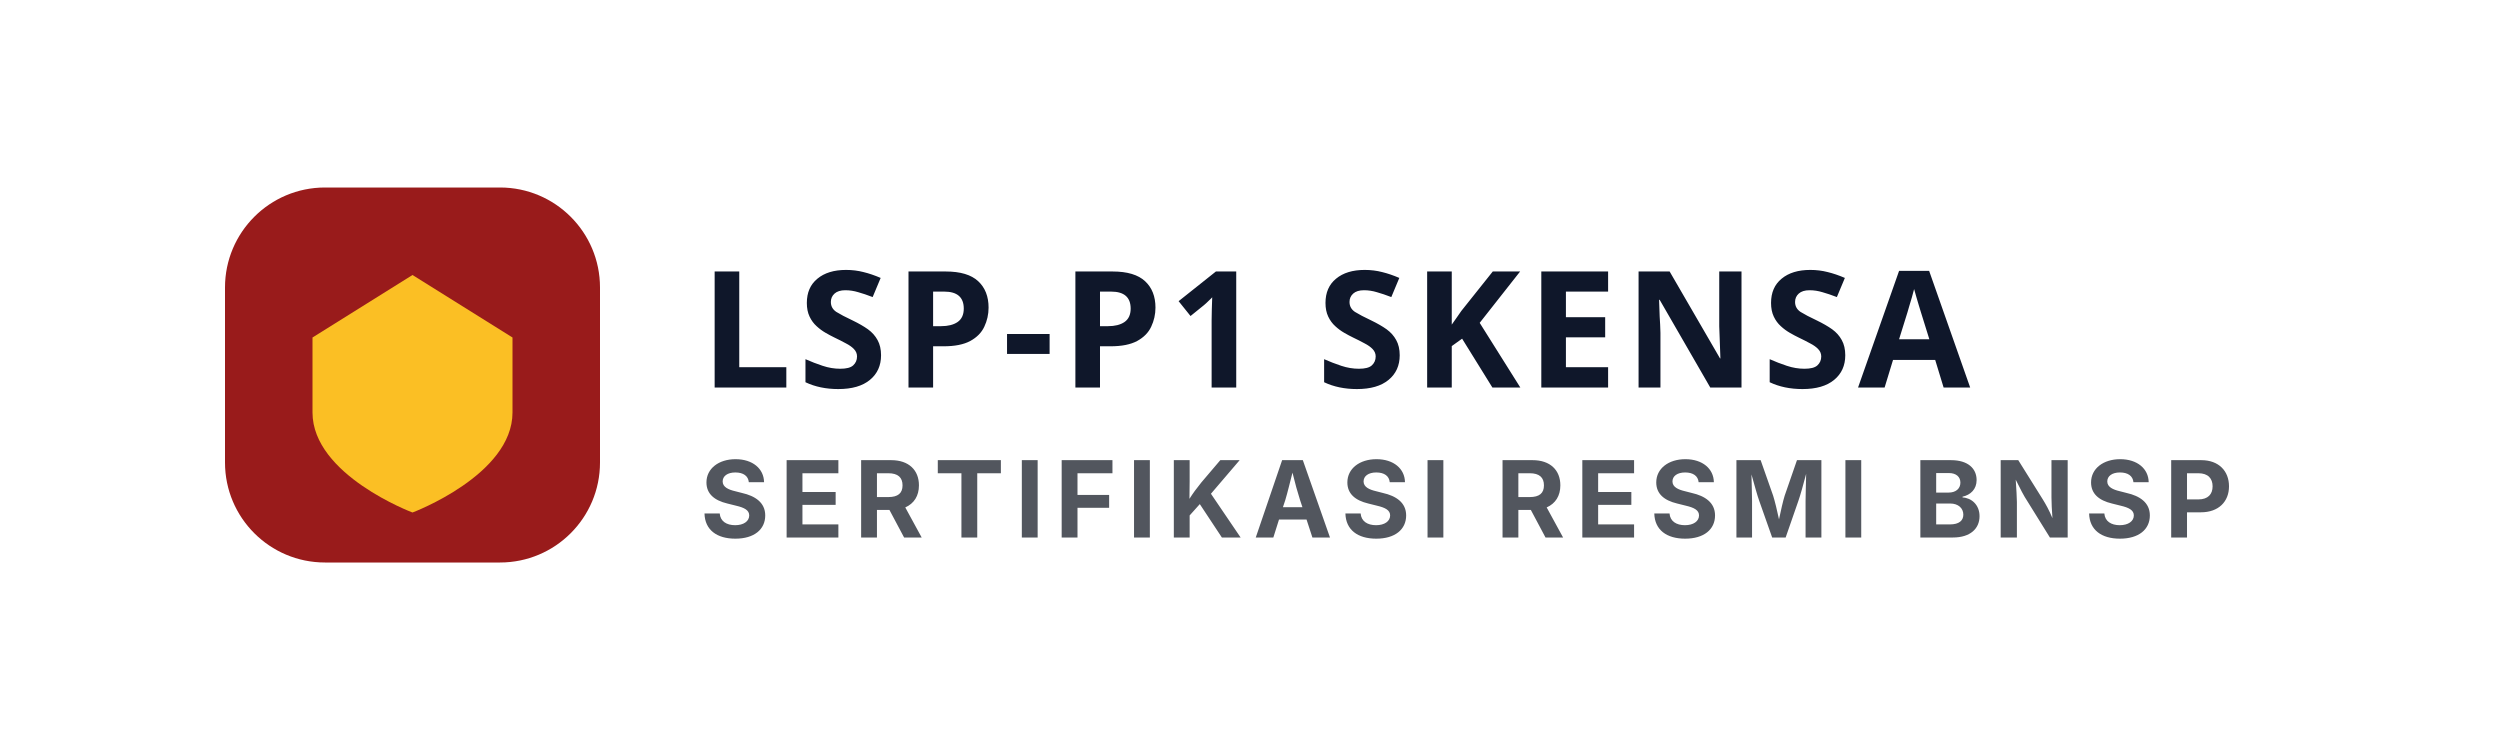
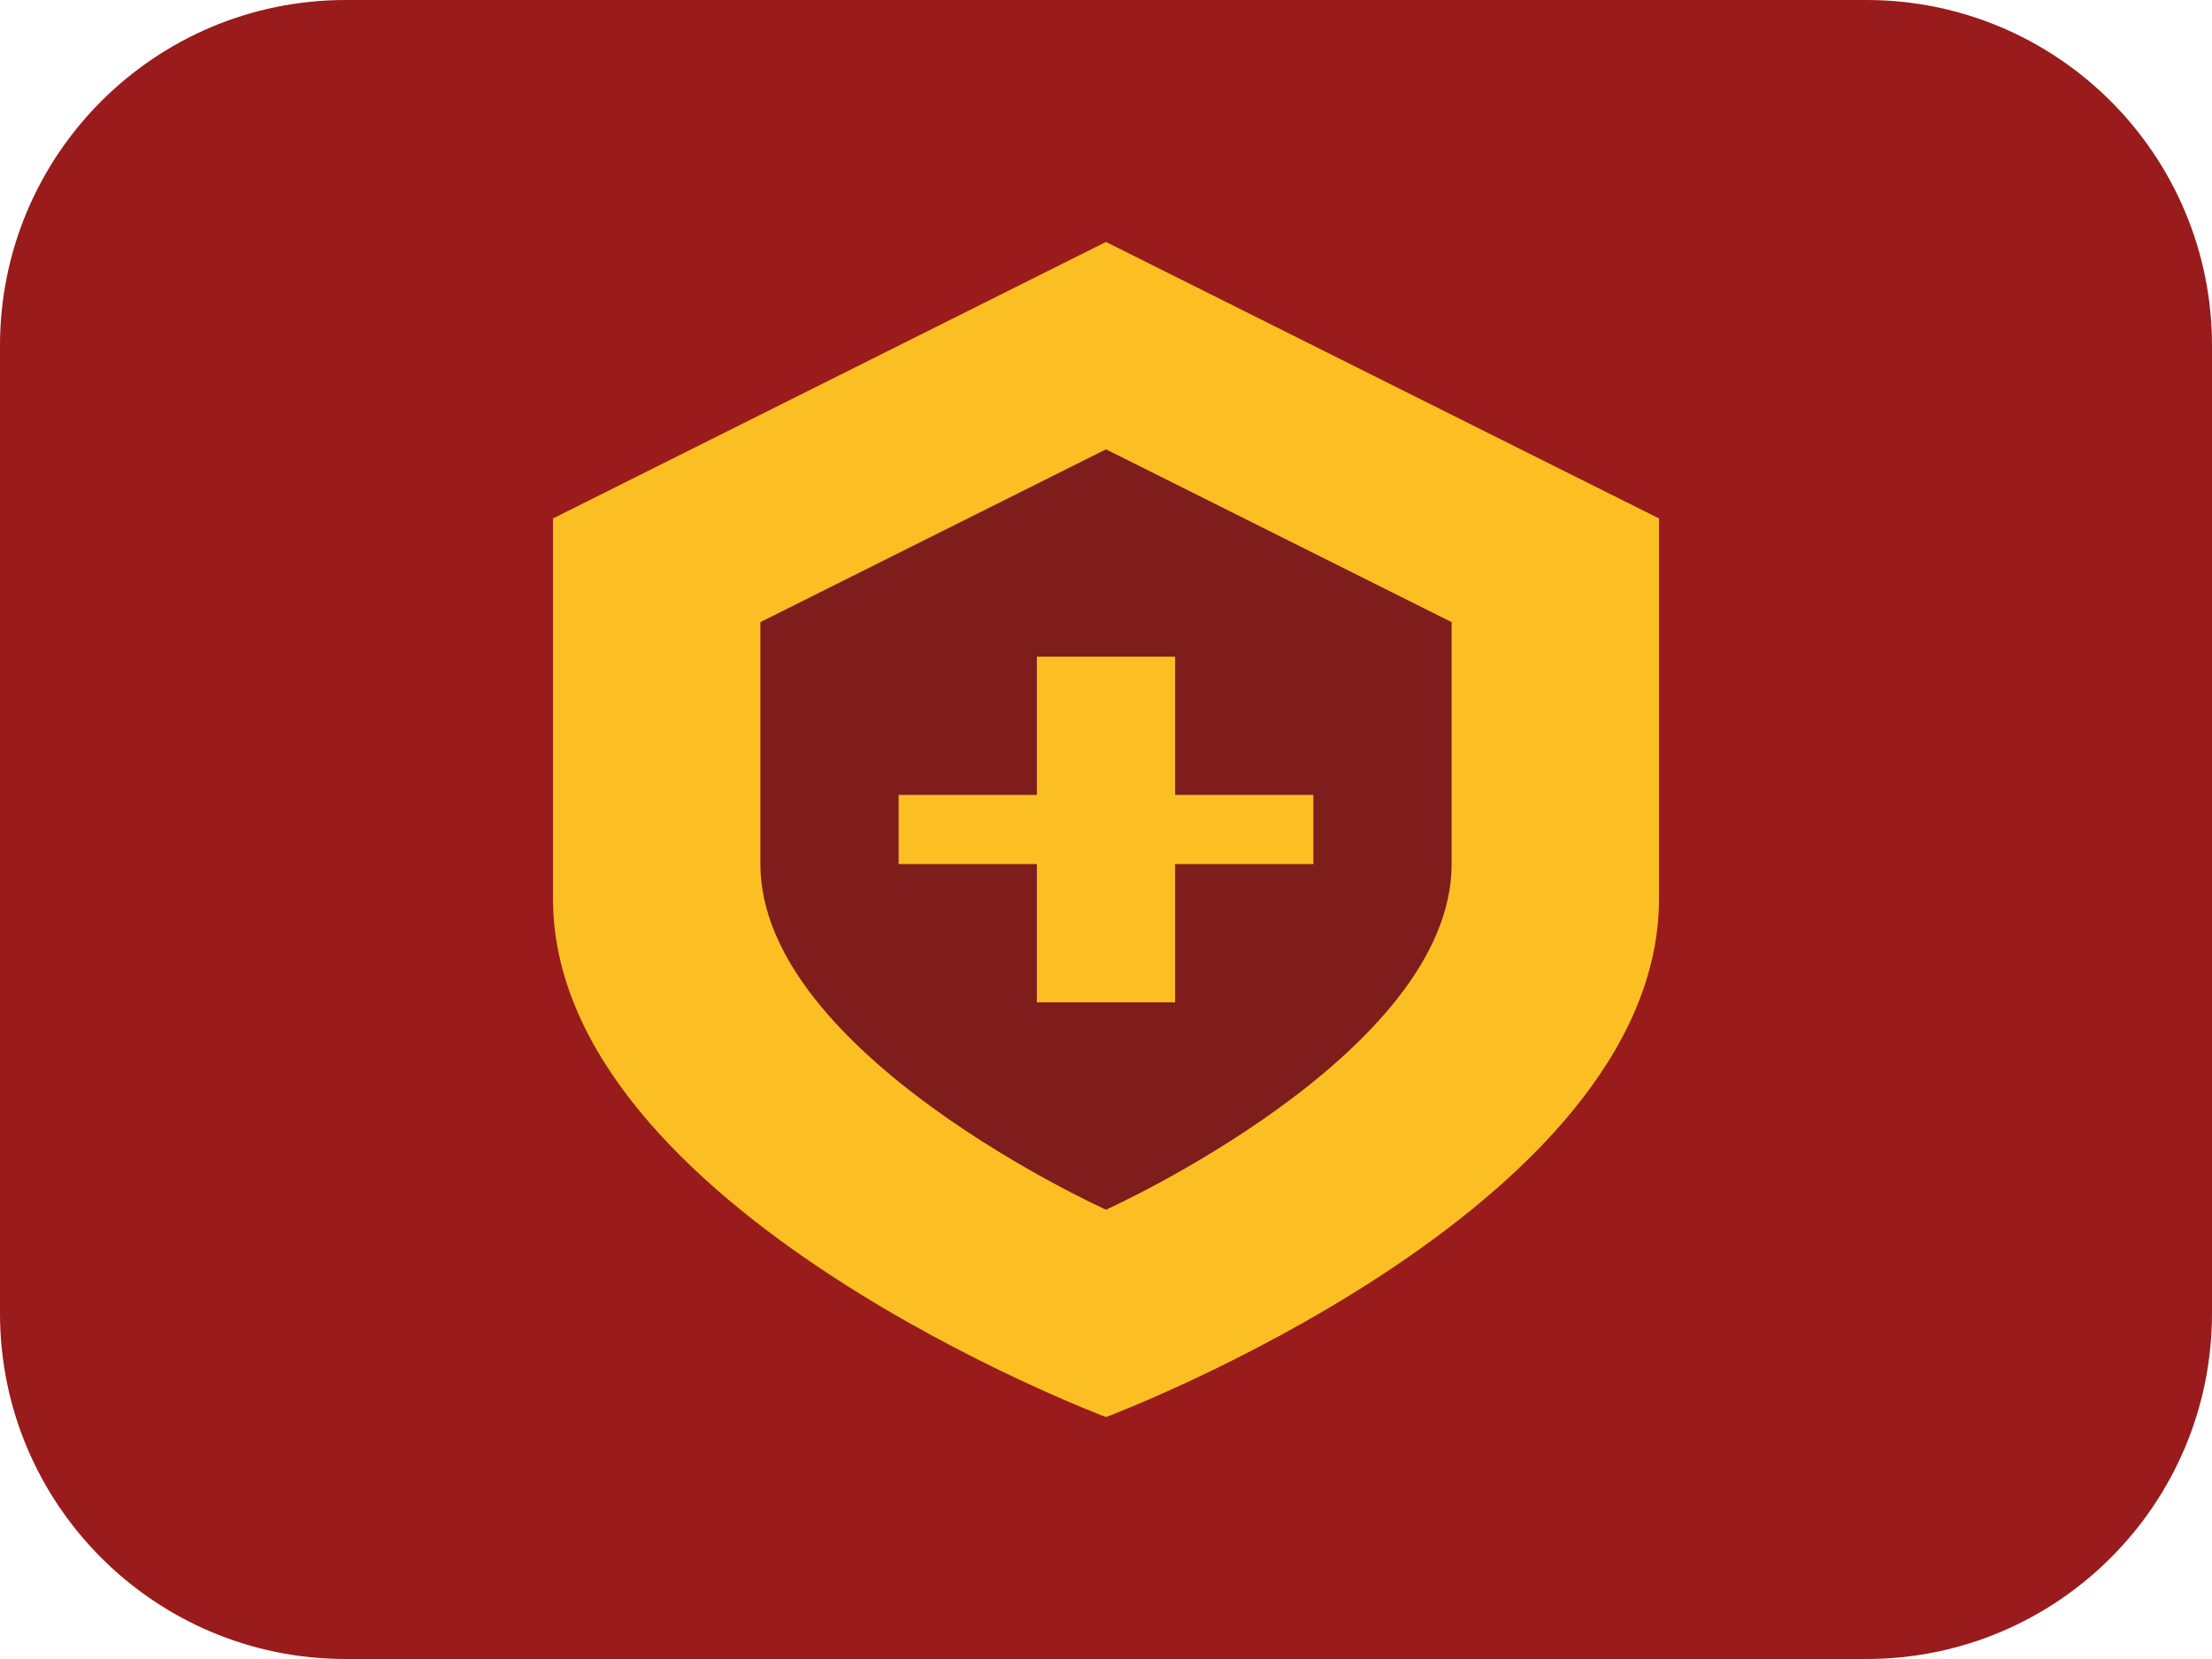
- <svg xmlns="http://www.w3.org/2000/svg" viewBox="0 0 200 60" fill="none">
-   <rect x="18" y="15" width="30" height="30" rx="8" fill="#991B1B" />
-   <path d="M33 22L25 27V33C25 38 33 41 33 41C33 41 41 38 41 33V27L33 22Z" fill="#FBBF24" />
-   <text x="56" y="31" font-family="'Plus Jakarta Sans', sans-serif" font-weight="900" font-size="13" fill="#0F172A" letter-spacing="0.5">LSP-P1 SKENSA</text>
-   <text x="56" y="43" font-family="'Inter', sans-serif" font-weight="700" font-size="8.5" fill="#52565E" letter-spacing="0.8">SERTIFIKASI RESMI BNSP</text>
+ <svg xmlns="http://www.w3.org/2000/svg" viewBox="0 0 64 48" fill="none">
+   <rect width="64" height="48" rx="10" fill="#991B1B" />
+   <path d="M32 7L16 15V26C16 35 32 41 32 41C32 41 48 35 48 26V15L32 7Z" fill="#FBBF24" />
+   <path d="M32 13L22 18V25C22 30.5 32 35 32 35C32 35 42 30.5 42 25V18L32 13Z" fill="#7F1D1D" />
+   <path d="M30 19H34V29H30V19Z M26 23H38V25H26V23Z" fill="#FBBF24" />
</svg>
